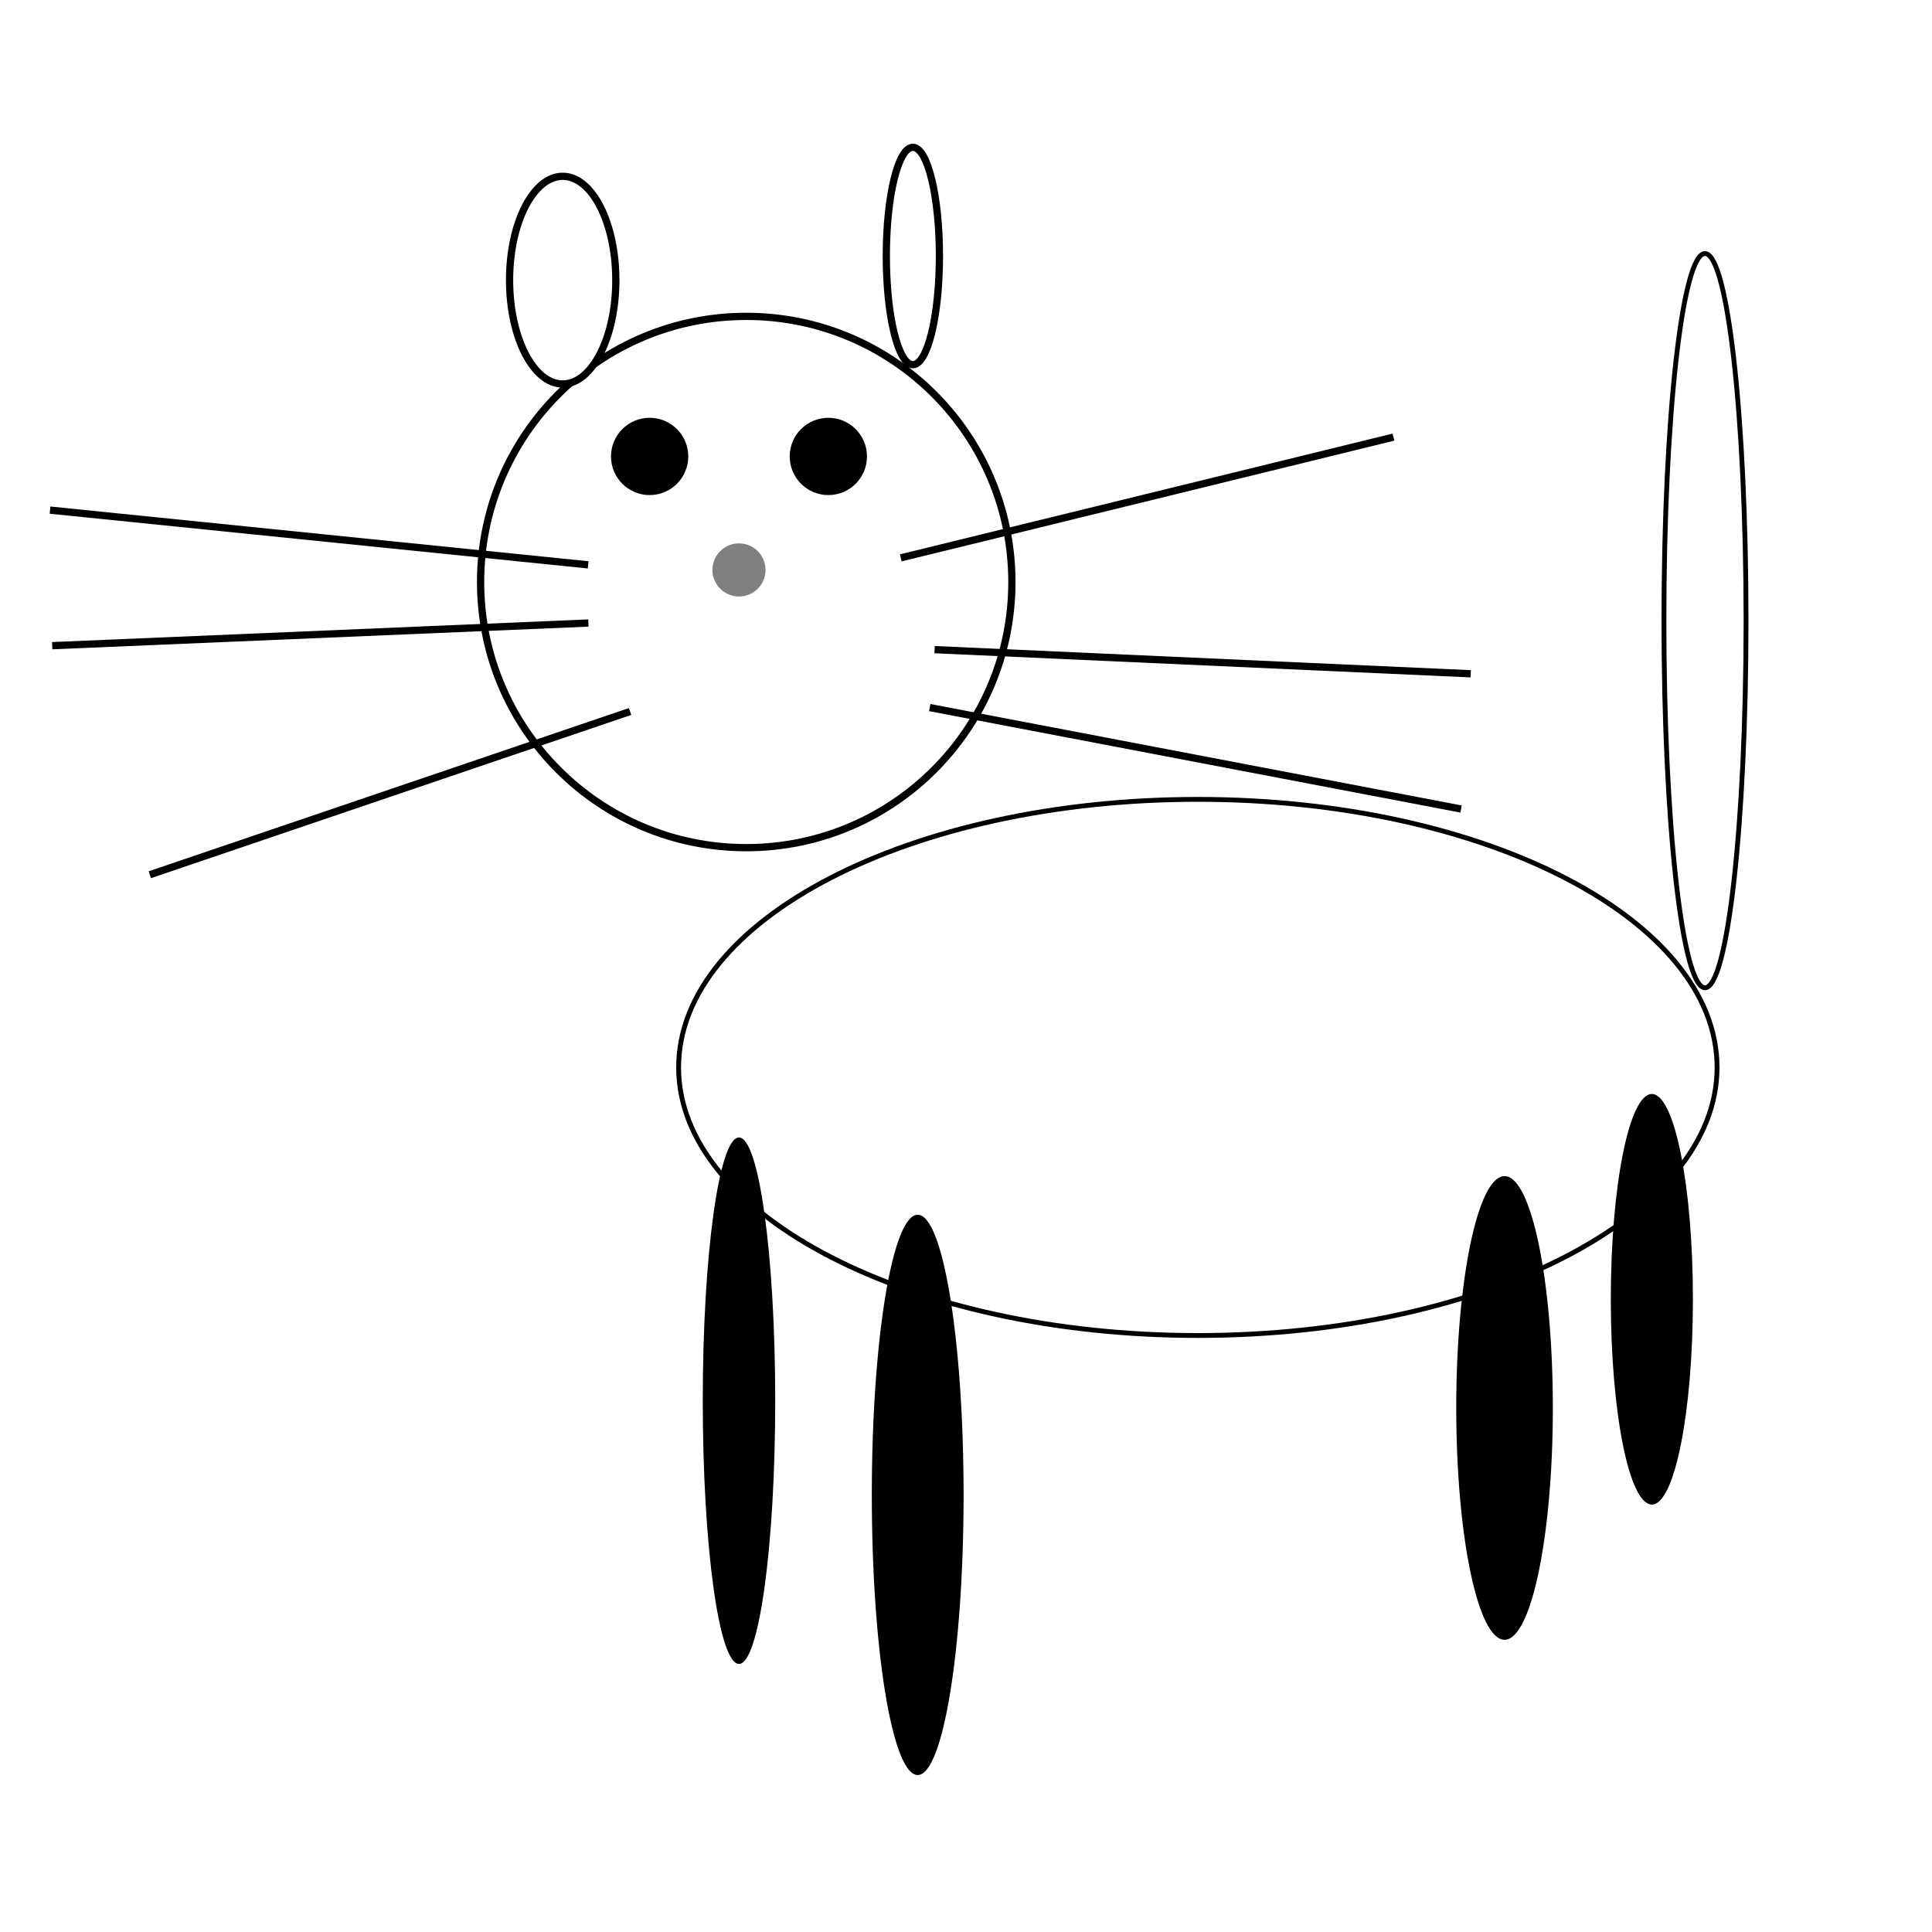
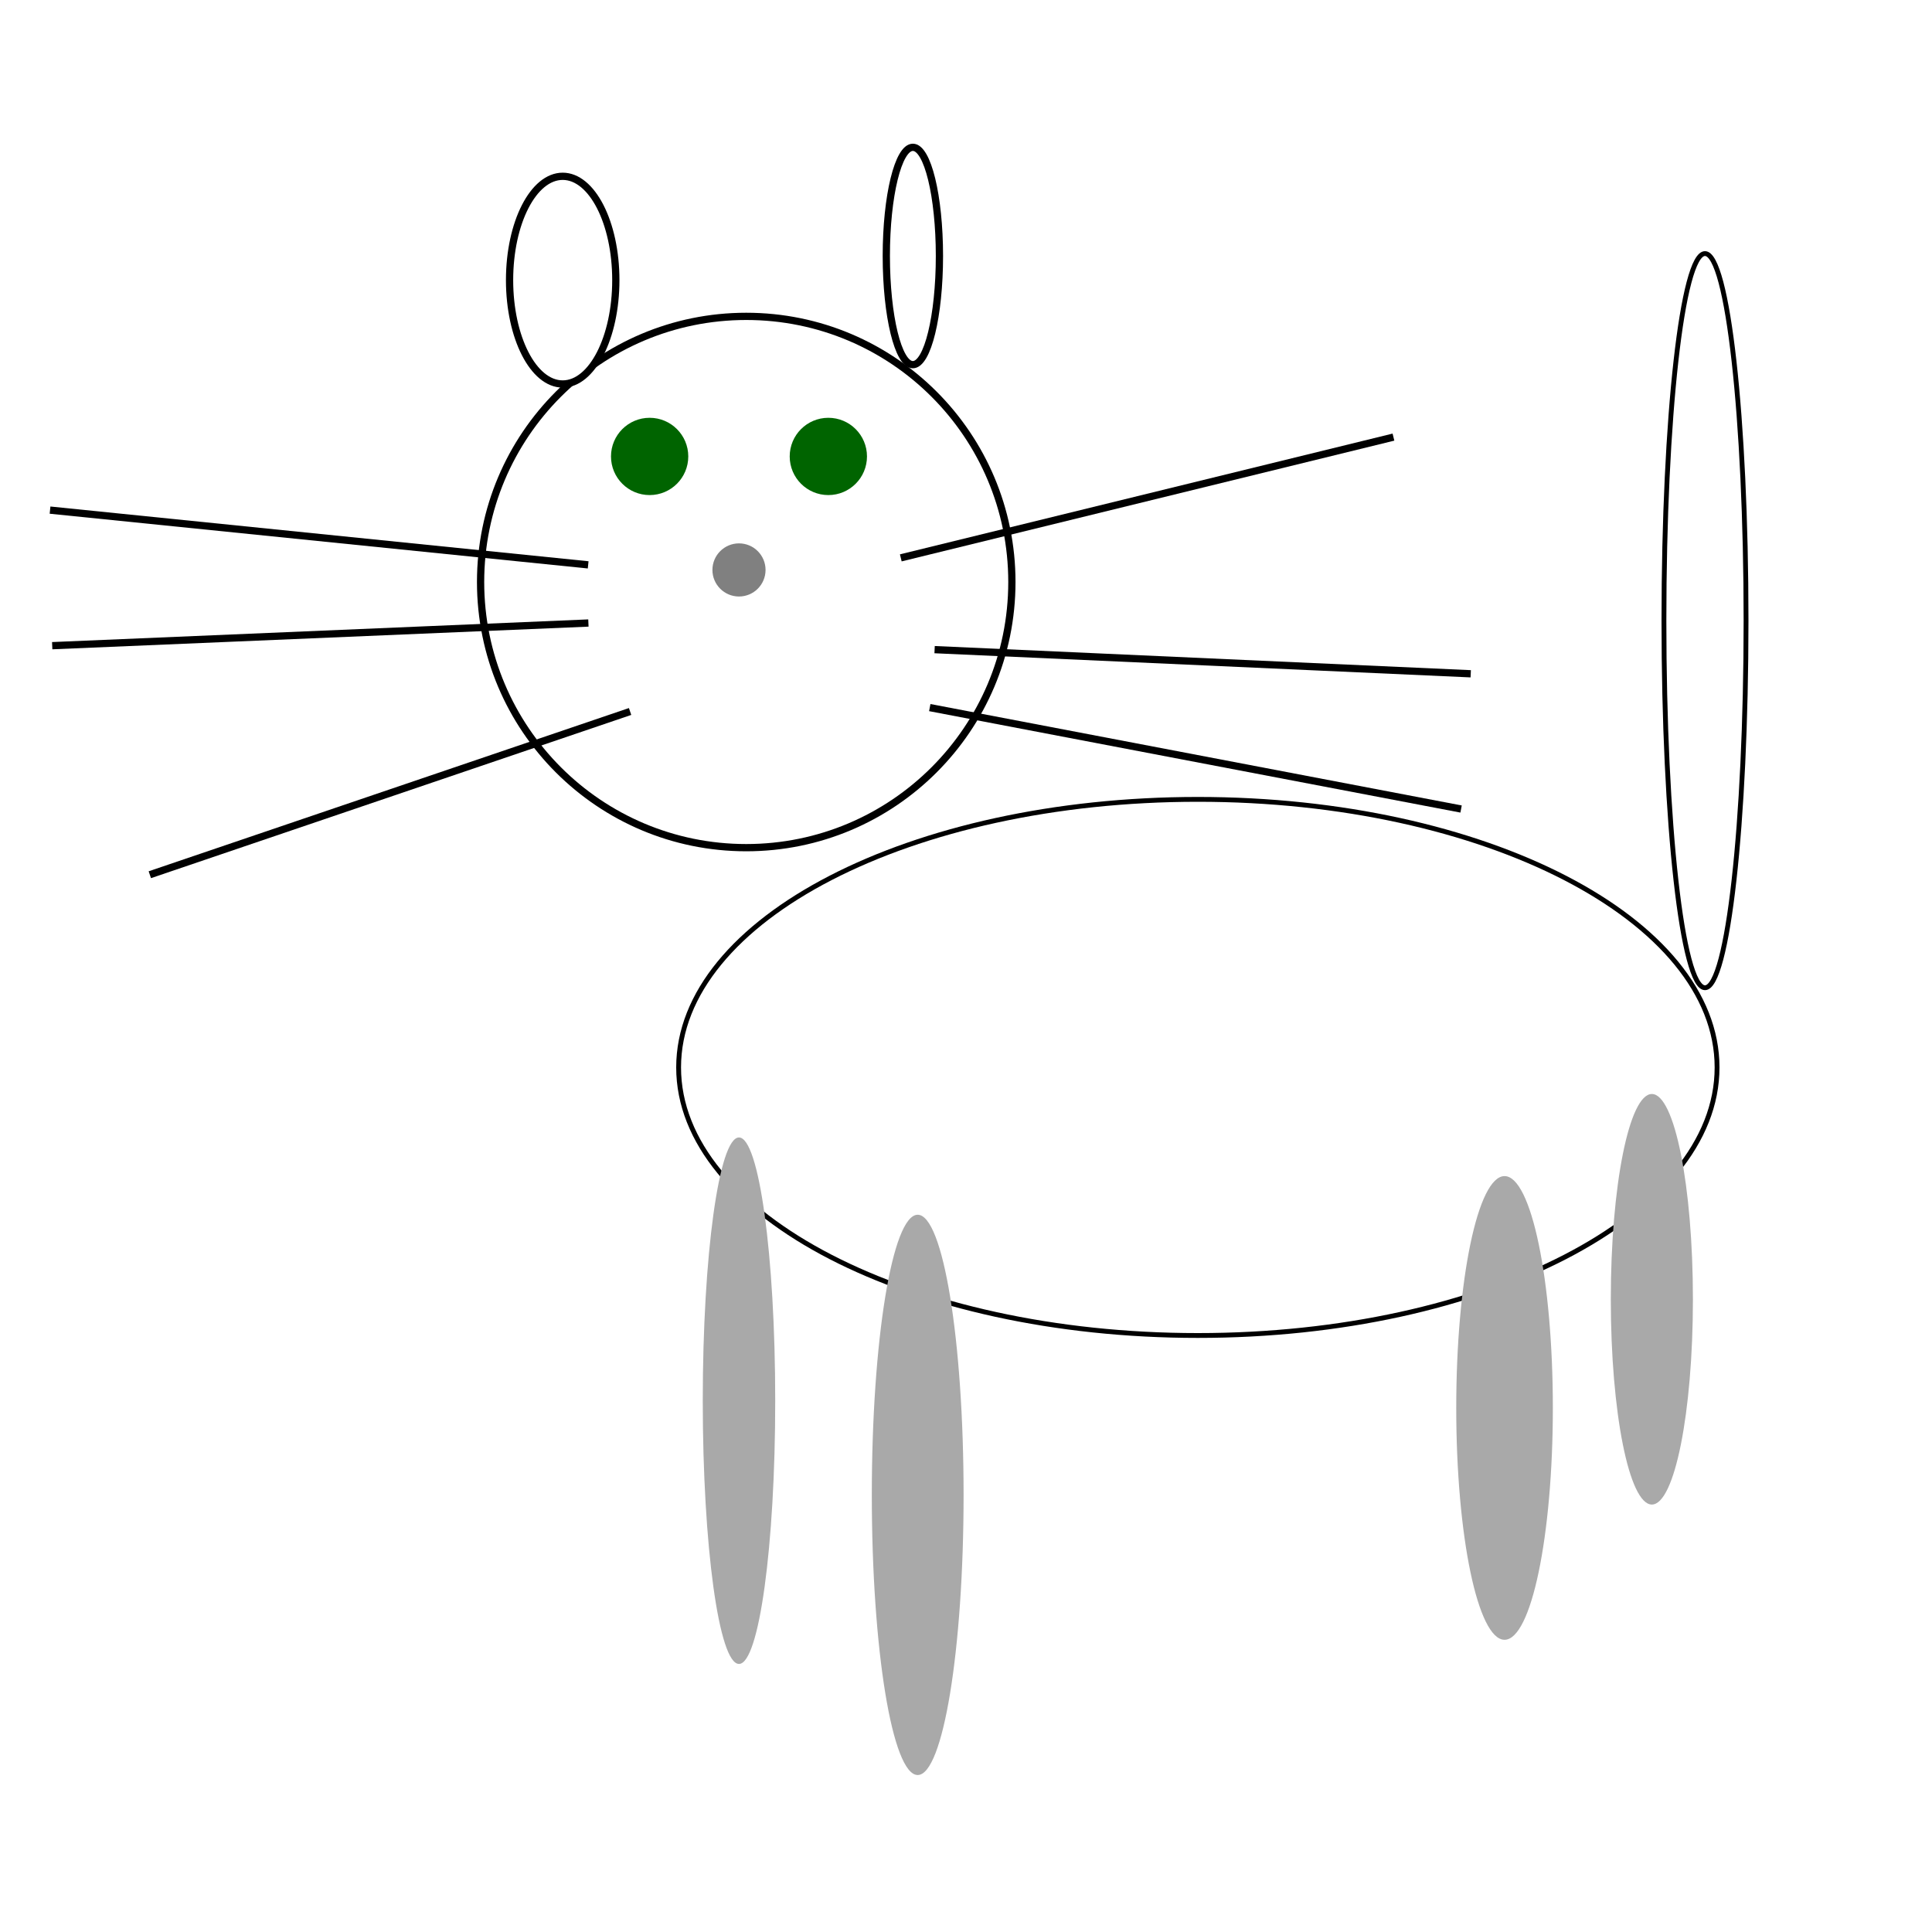
<svg xmlns="http://www.w3.org/2000/svg" viewBox="0 0 400 400">
  <g>
    <rect fill="#fff" id="canvas_background" height="402" width="402" y="-1" x="-1" />
    <g display="none" id="canvasGrid">
      <rect fill="url(#gridpattern)" stroke-width="0" y="0" x="0" height="100%" width="100%" id="svg_7" />
    </g>
  </g>
  <ellipse ry="55" rx="55" cy="120.5" cx="154.5" stroke-width="1.5" stroke="#000" fill="#fff" />
  <ellipse ry="21.5" rx="11" cy="58" cx="116.5" stroke-width="1.5" stroke="#000" fill="#fff" />
  <ellipse ry="22.5" rx="5.5" cy="53" cx="189" stroke-width="1.5" stroke="#000" fill="#fff" />
  <g id="svg_8">
    <line y2="90.5" x2="288.5" y1="115.5" x1="186.5" stroke-width="1.5" stroke="#000" fill="none" />
    <line y2="134.5" x2="193.5" y1="139.5" x1="304.5" stroke-width="1.5" stroke="#000" fill="none" />
    <line y2="146.5" x2="192.5" y1="167.5" x1="302.5" stroke-width="1.5" stroke="#000" fill="none" />
  </g>
  <g transform="rotate(-185 70.5,139) ">
    <line y2="100.5" x2="113.5" y1="125.5" x1="11.5" stroke-width="1.5" stroke="#000" fill="none" />
    <line y2="144.5" x2="18.5" y1="149.5" x1="129.5" stroke-width="1.5" stroke="#000" fill="none" />
    <line y2="156.5" x2="17.5" y1="177.5" x1="127.5" stroke-width="1.5" stroke="#000" fill="none" />
  </g>
  <ellipse fill="#fff" stroke="black" class="body" ry="55.5" rx="107.5" cy="221" cx="248" />
  <ellipse fill="#fff" stroke="black" class="tail" ry="76" rx="8.5" cy="128.5" cx="353" />
-   <g>
+   <g class="legs" fill="darkgray">
    <ellipse ry="54.5" rx="7.5" cy="290" cx="153" />
    <ellipse ry="58" rx="9.5" cy="309.5" cx="190" />
    <ellipse ry="48" rx="10" cy="291.5" cx="311.5" />
    <ellipse ry="42.5" rx="8.5" cy="269" cx="342" />
  </g>
-   <circle class="eye" r="8" cx="134.5" cy="94.5" />
-   <circle class="eye" r="8" cx="171.5" cy="94.5" />
+   <circle class="eye" r="8" cx="134.5" cy="94.5" fill="darkgreen" />
+   <circle class="eye" r="8" cx="171.5" cy="94.5" fill="darkgreen" />
  <ellipse class="nose" ry="5.5" rx="5.5" cy="118" cx="153" fill="grey" />
</svg>
